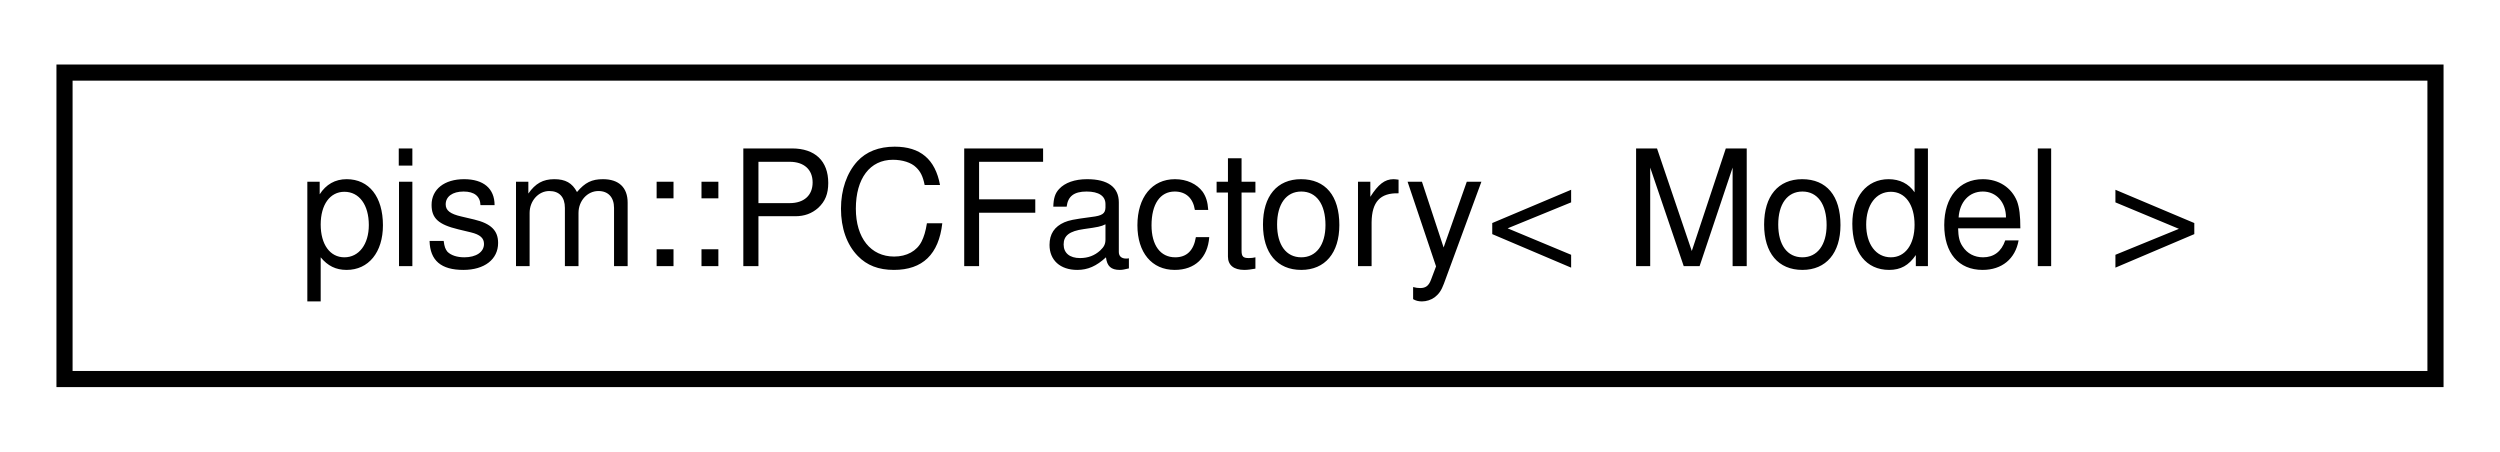
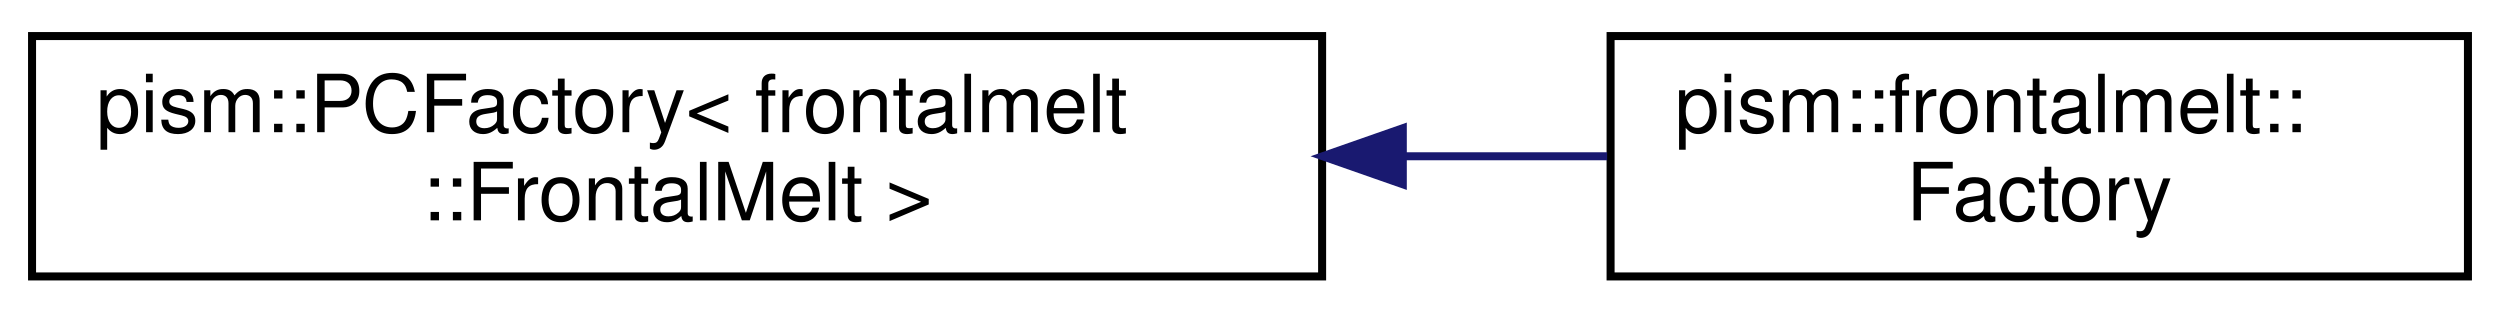
- <svg xmlns="http://www.w3.org/2000/svg" xmlns:xlink="http://www.w3.org/1999/xlink" width="155pt" height="28pt" viewBox="0.00 0.00 155.00 28.00">
-   <g id="graph0" class="graph" transform="scale(1 1) rotate(0) translate(4 24)">
+ <svg xmlns="http://www.w3.org/2000/svg" xmlns:xlink="http://www.w3.org/1999/xlink" width="312pt" height="39pt" viewBox="0.00 0.00 312.00 39.00">
+   <g id="graph0" class="graph" transform="scale(1 1) rotate(0) translate(4 35)">
    <g id="node1" class="node">
      <g id="a_node1">
        <a xlink:href="classpism_1_1PCFactory.html" target="_top" xlink:title=" ">
-           <polygon fill="none" stroke="black" points="0,-0.5 0,-19.5 147,-19.5 147,-0.5 0,-0.5" />
-           <text text-anchor="middle" x="73.5" y="-7.5" font-family="Helvetica,sans-Serif" font-size="10.00">pism::PCFactory&lt; Model &gt;</text>
+           <polygon fill="none" stroke="black" points="0,-0.5 0,-30.5 161,-30.5 161,-0.5 0,-0.5" />
+           <text text-anchor="start" x="8" y="-18.5" font-family="Helvetica,sans-Serif" font-size="10.00">pism::PCFactory&lt; frontalmelt</text>
+           <text text-anchor="middle" x="80.5" y="-7.5" font-family="Helvetica,sans-Serif" font-size="10.00">::FrontalMelt &gt;</text>
        </a>
      </g>
    </g>
+     <g id="node2" class="node">
+       <g id="a_node2">
+         <a xlink:href="classpism_1_1frontalmelt_1_1Factory.html" target="_top" xlink:title=" ">
+           <polygon fill="none" stroke="black" points="197,-0.5 197,-30.5 304,-30.5 304,-0.5 197,-0.5" />
+           <text text-anchor="start" x="205" y="-18.5" font-family="Helvetica,sans-Serif" font-size="10.00">pism::frontalmelt::</text>
+           <text text-anchor="middle" x="250.5" y="-7.5" font-family="Helvetica,sans-Serif" font-size="10.00">Factory</text>
+         </a>
+       </g>
+     </g>
+     <g id="edge1" class="edge">
+       <path fill="none" stroke="midnightblue" d="M171.24,-15.5C179.89,-15.5 188.46,-15.5 196.57,-15.5" />
+       <polygon fill="midnightblue" stroke="midnightblue" points="171.07,-12 161.07,-15.5 171.07,-19 171.07,-12" />
+     </g>
  </g>
</svg>
